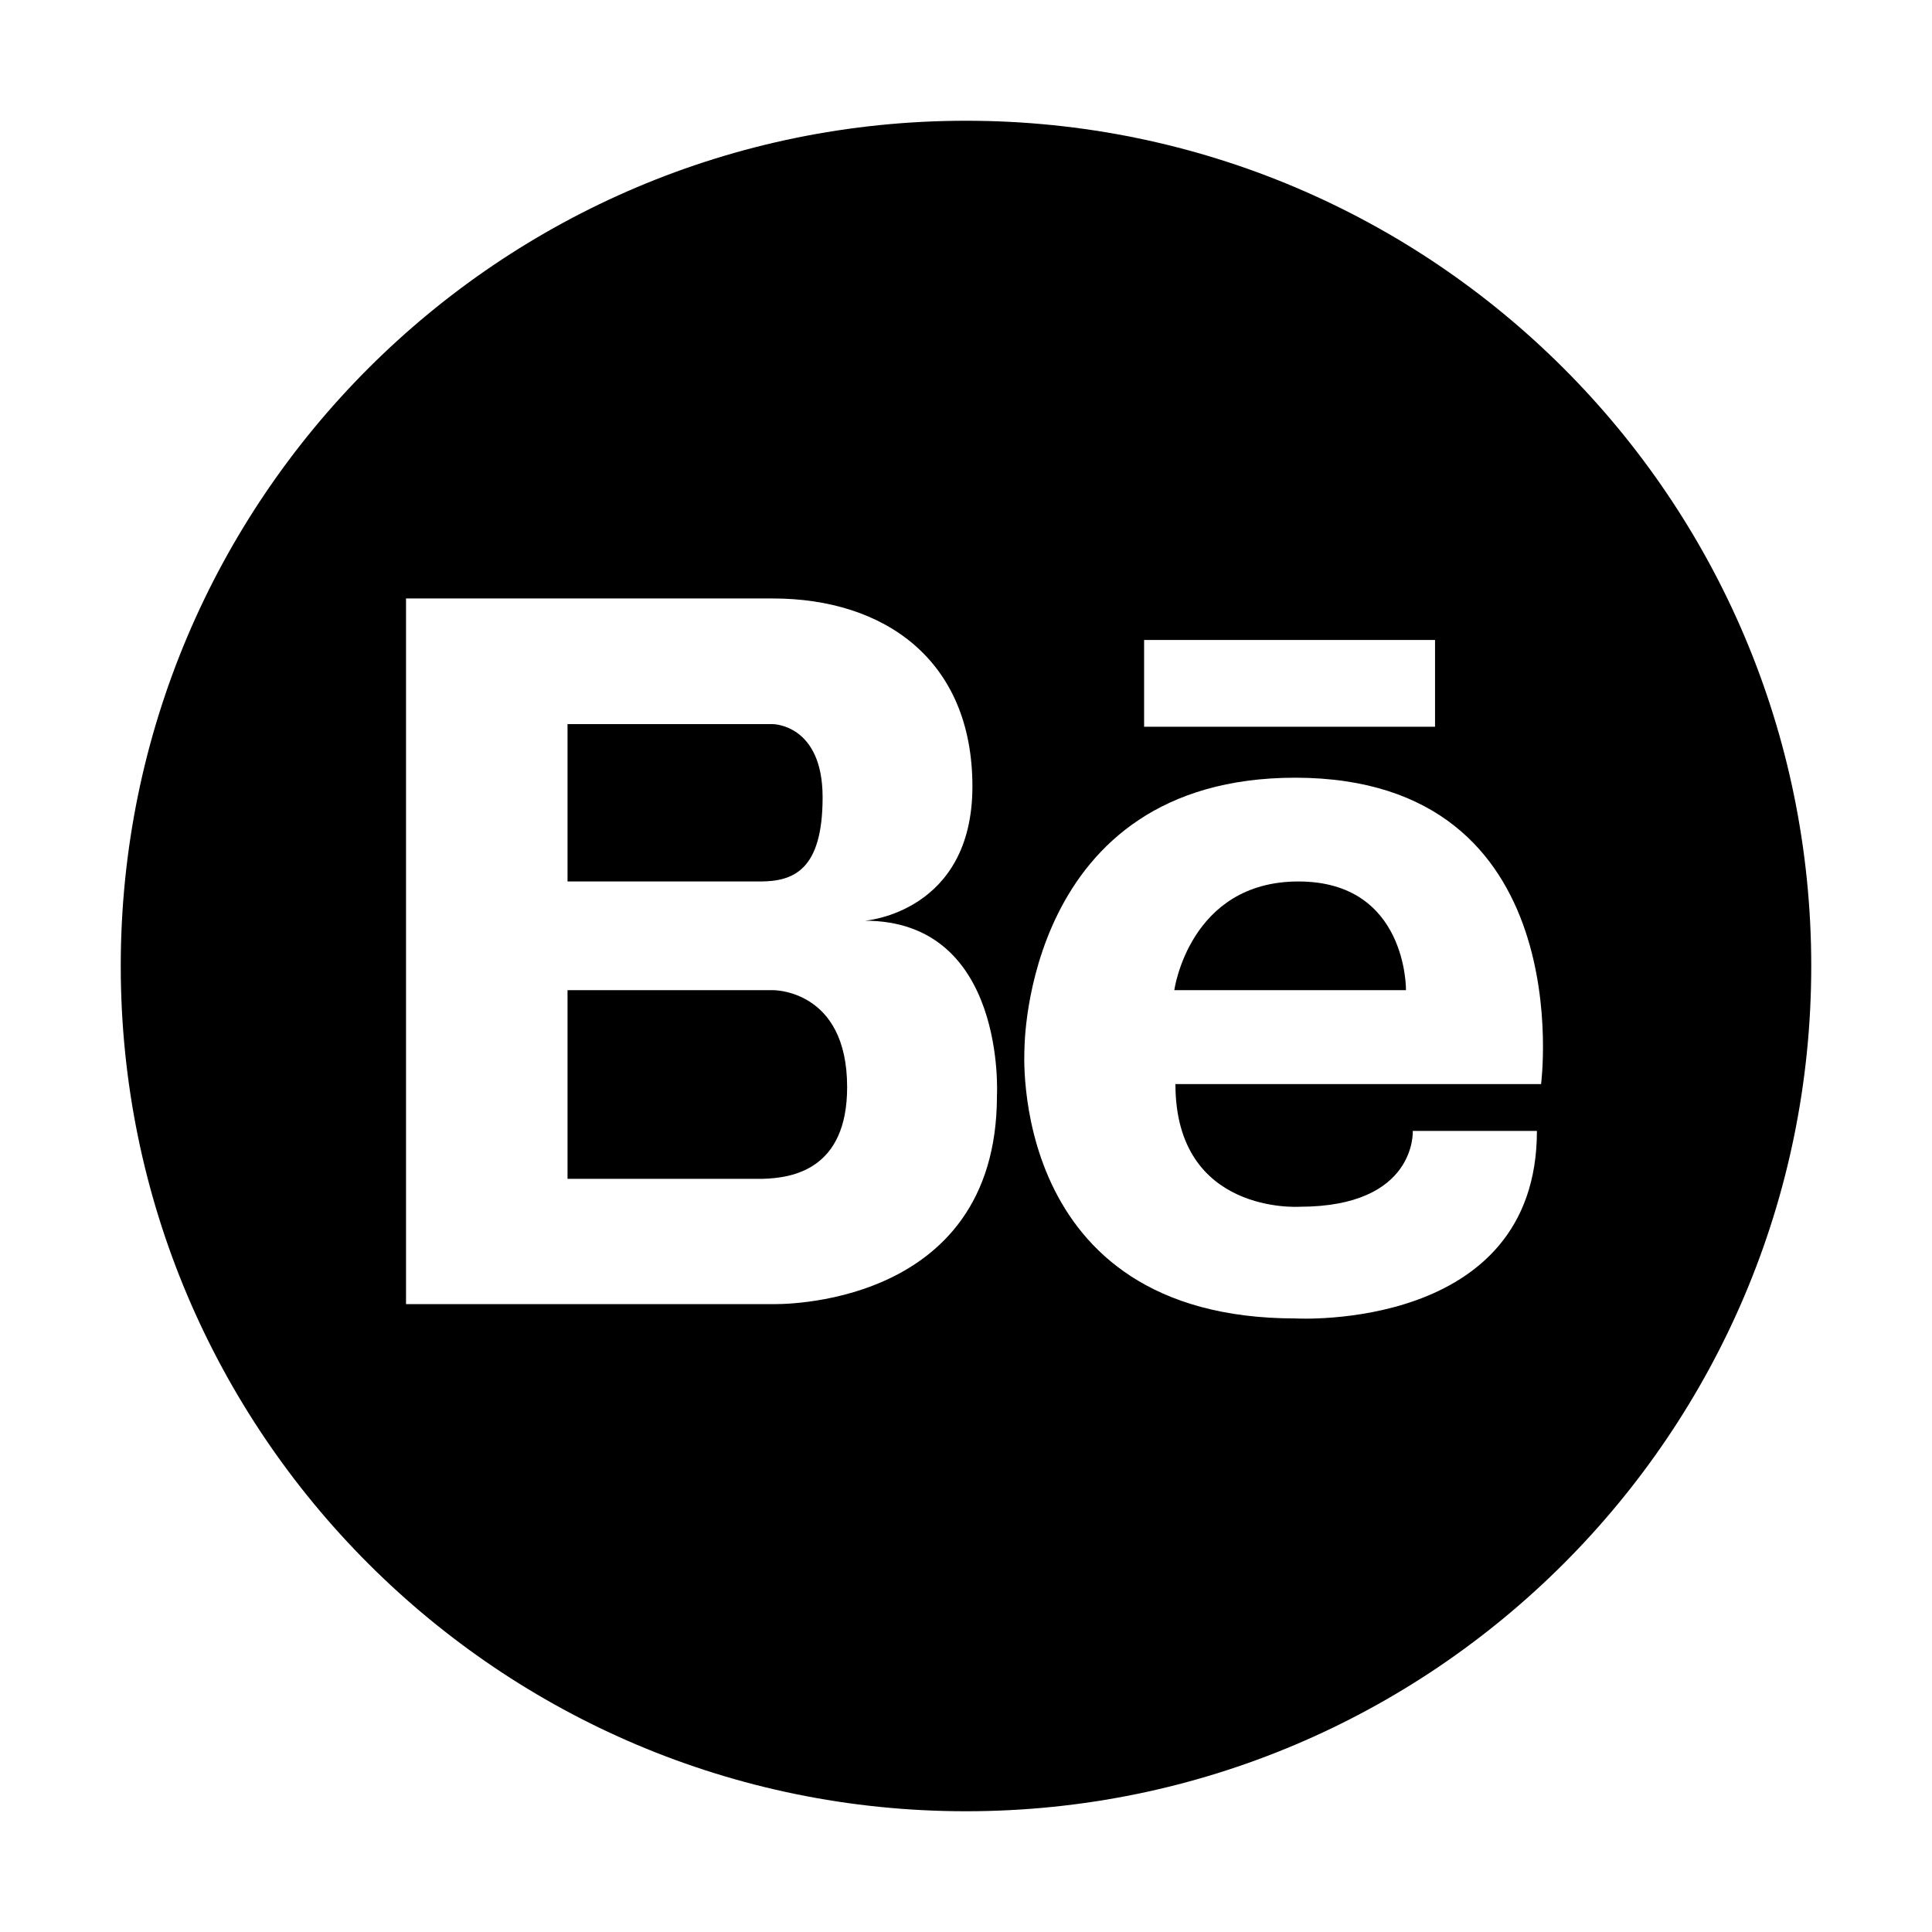
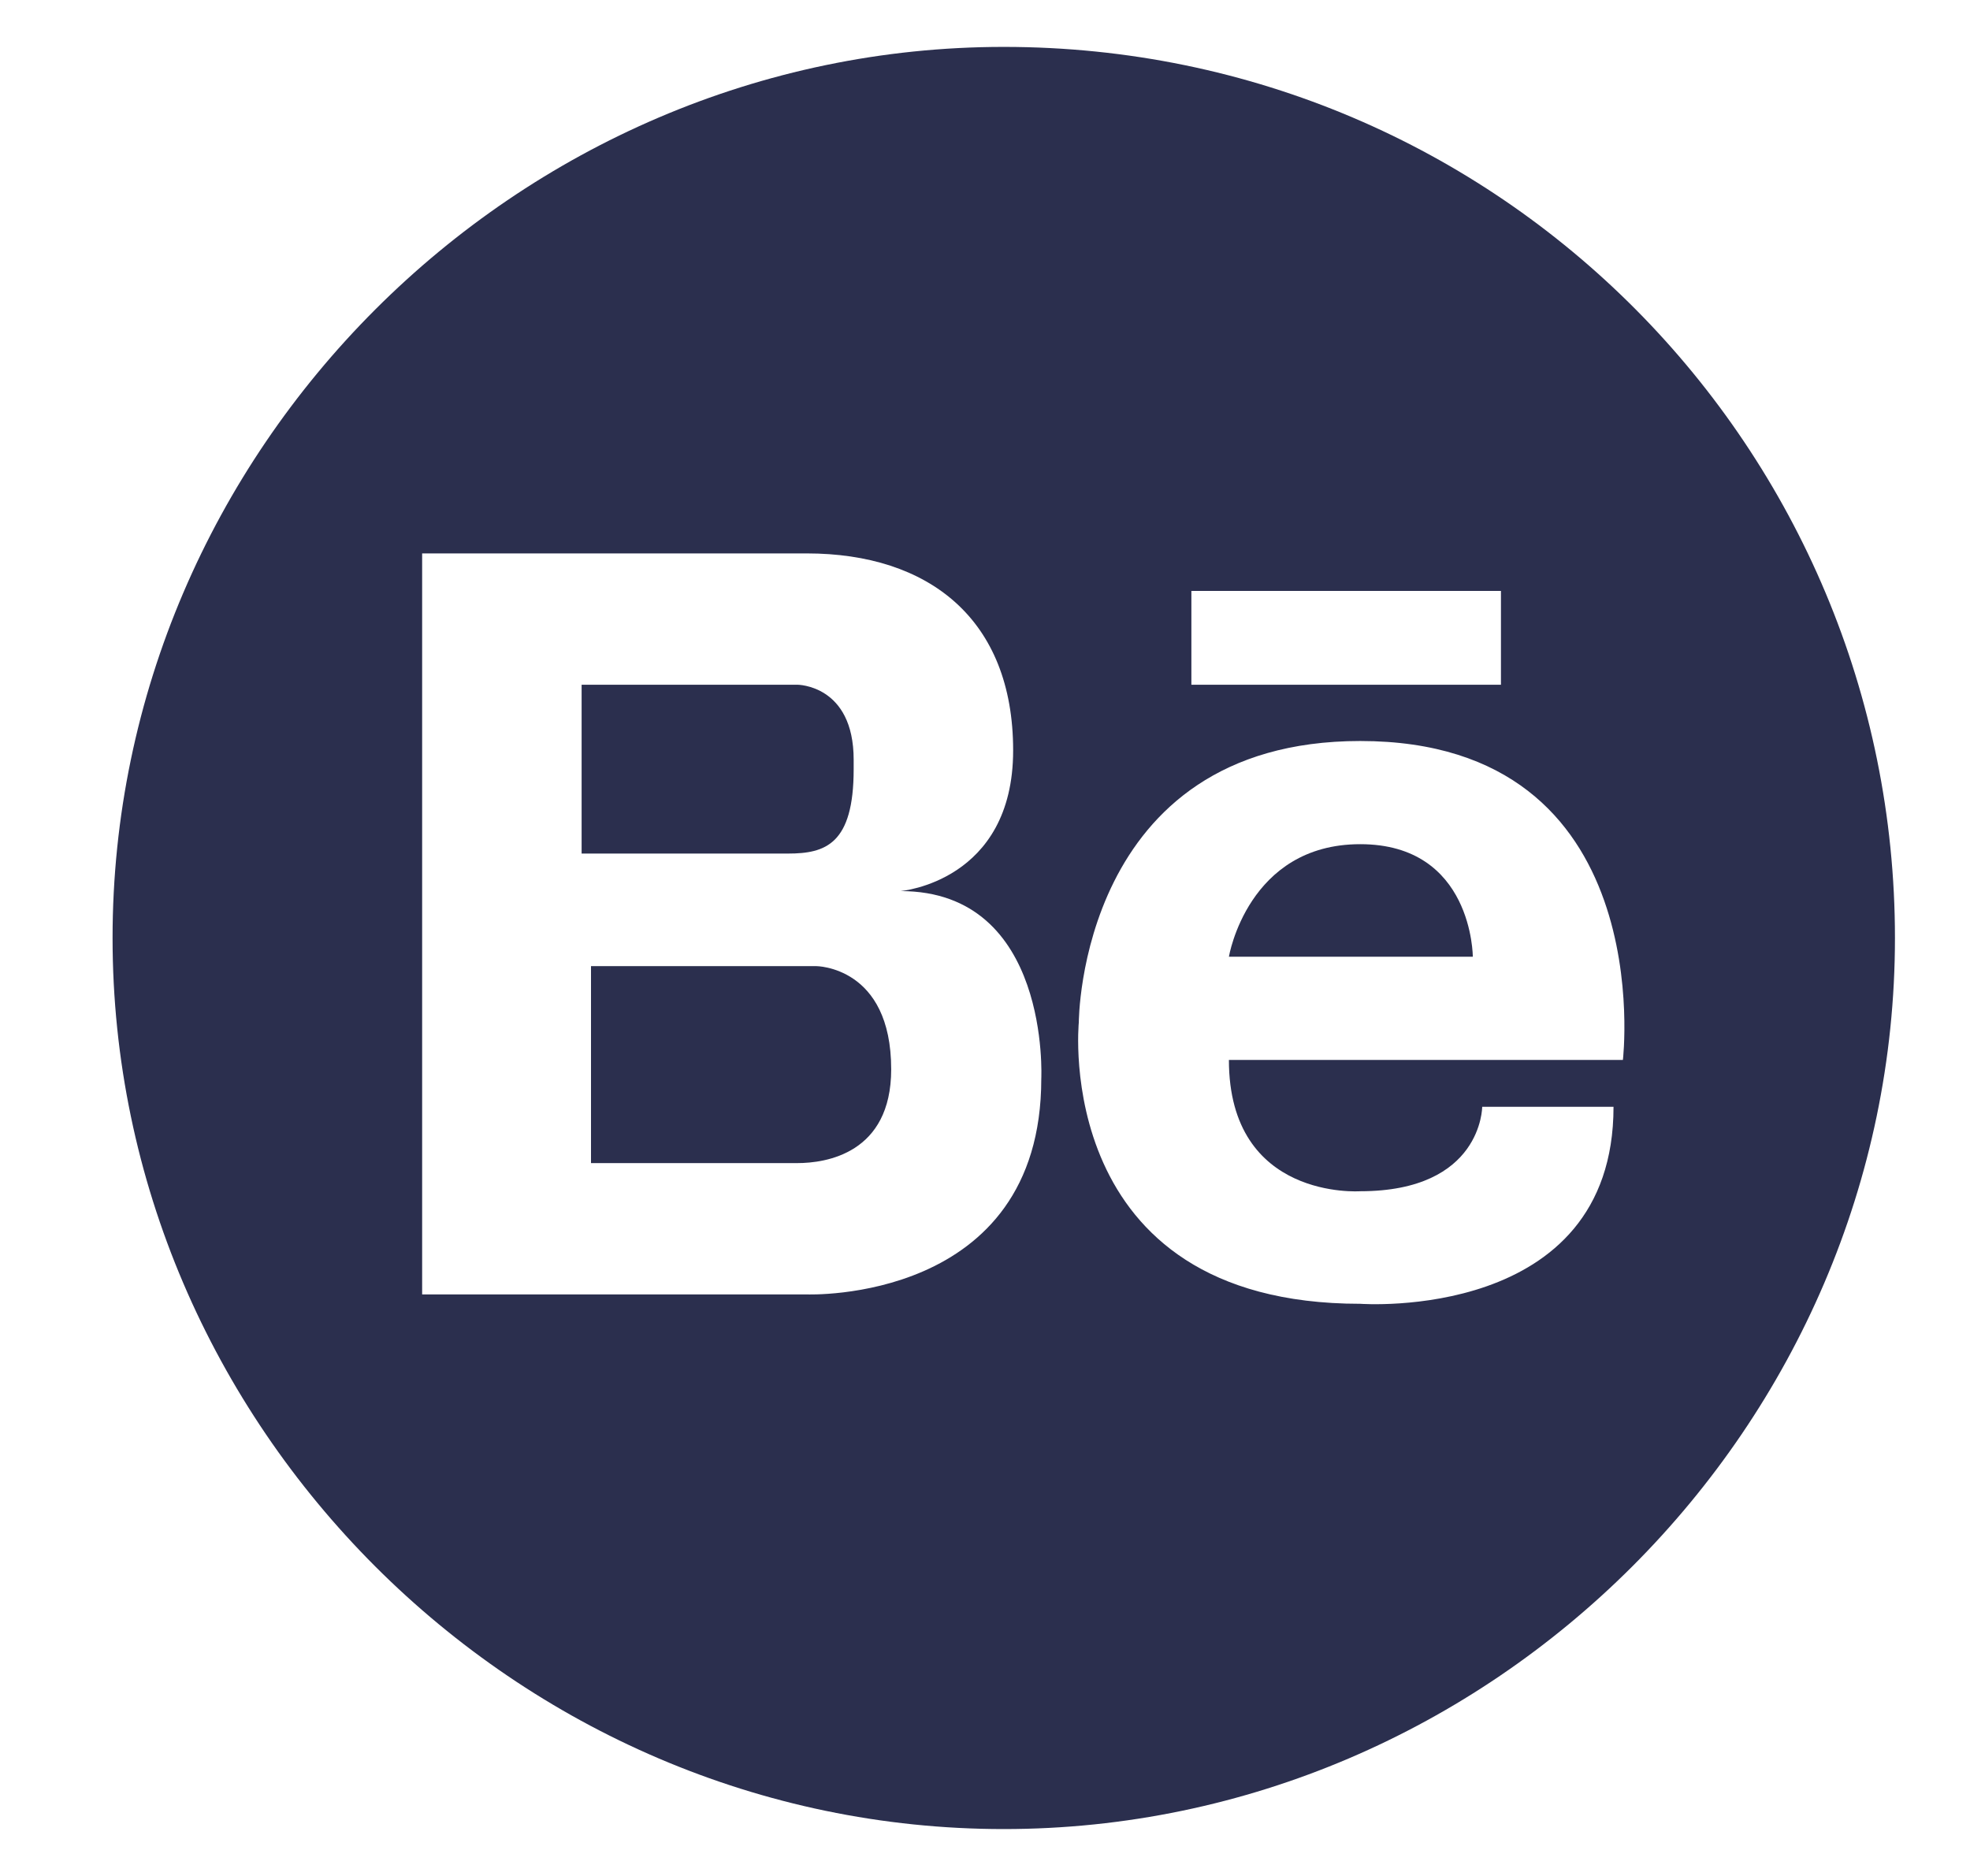
- <svg xmlns="http://www.w3.org/2000/svg" fill="#000000" width="800px" height="800px" viewBox="0 0 512 512" id="Layer_1" data-name="Layer 1">
-   <path d="M344.1,233.6c-28.9,0-32.9,28.8-32.9,28.8h61.4S373,233.6,344.1,233.6Z" />
-   <path d="M204.8,262.4H150.4v50h51.7c7.8-.2,22.4-2.4,22.4-24.3C224.5,262.1,204.8,262.4,204.8,262.4Z" />
-   <path d="M256,32C132.3,32,32,132.3,32,256S132.3,480,256,480,480,379.7,480,256,379.7,32,256,32Zm47.2,137.6h77.1v23H303.2v-23Zm-39,120.8c0,57-59.4,55.2-59.4,55.2H107.6v-187h97.2c29.6,0,52.9,16.3,52.9,49.8S229.2,244,229.2,244C266.8,244,264.2,290.4,264.2,290.4Zm144.2-3.1H311.5c0,34.7,32.9,32.5,32.9,32.5,31.1,0,30-20.1,30-20.1h32.9c0,53.4-64,49.7-64,49.7-76.7,0-71.8-71.5-71.8-71.5s-.1-71.8,71.8-71.8C419,206.2,408.4,287.3,408.4,287.3Z" />
-   <path d="M218,211.3c0-19.4-13.2-19.4-13.2-19.4H150.4v41.7h51C210.2,233.6,218,230.7,218,211.3Z" />
+ <svg xmlns="http://www.w3.org/2000/svg" id="Layer_1" version="1.1" viewBox="0 0 21 20">
+   <defs>
+     <style>
+       .st0 {
+         fill: #2b2f4e;
+       }
+     </style>
+   </defs>
+   <path class="st0" d="M14.5,9c-1.2,0-1.4,1.2-1.4,1.2h2.6s0-1.2-1.2-1.2Z" />
+   <path class="st0" d="M8.6,10.3h-2.3v2.1h2.2c.3,0,1-.1,1-1,0-1.1-.8-1.1-.8-1.1Z" />
+   <path class="st0" d="M10.7.5C5.5.5,1.2,4.8,1.2,10s4.3,9.5,9.5,9.5,9.5-4.3,9.5-9.5S16,.5,10.7.5ZM12.7,6.3h3.3v1h-3.3v-1ZM11.1,11.5c0,2.4-2.5,2.3-2.5,2.3h-4.1v-7.9h4.1c1.3,0,2.2.7,2.2,2.1s-1.2,1.5-1.2,1.5c1.6,0,1.5,2,1.5,2h0ZM17.2,11.3h-4.1c0,1.5,1.4,1.4,1.4,1.4,1.3,0,1.3-.9,1.3-.9h1.4c0,2.3-2.7,2.1-2.7,2.1-3.3,0-3-3-3-3,0,0,0-3,3-3,3.2,0,2.8,3.4,2.8,3.4h0Z" />
+   <path class="st0" d="M9.1,8.1c0-.8-.6-.8-.6-.8h-2.3v1.8h2.2c.4,0,.7-.1.7-.9Z" />
</svg>
